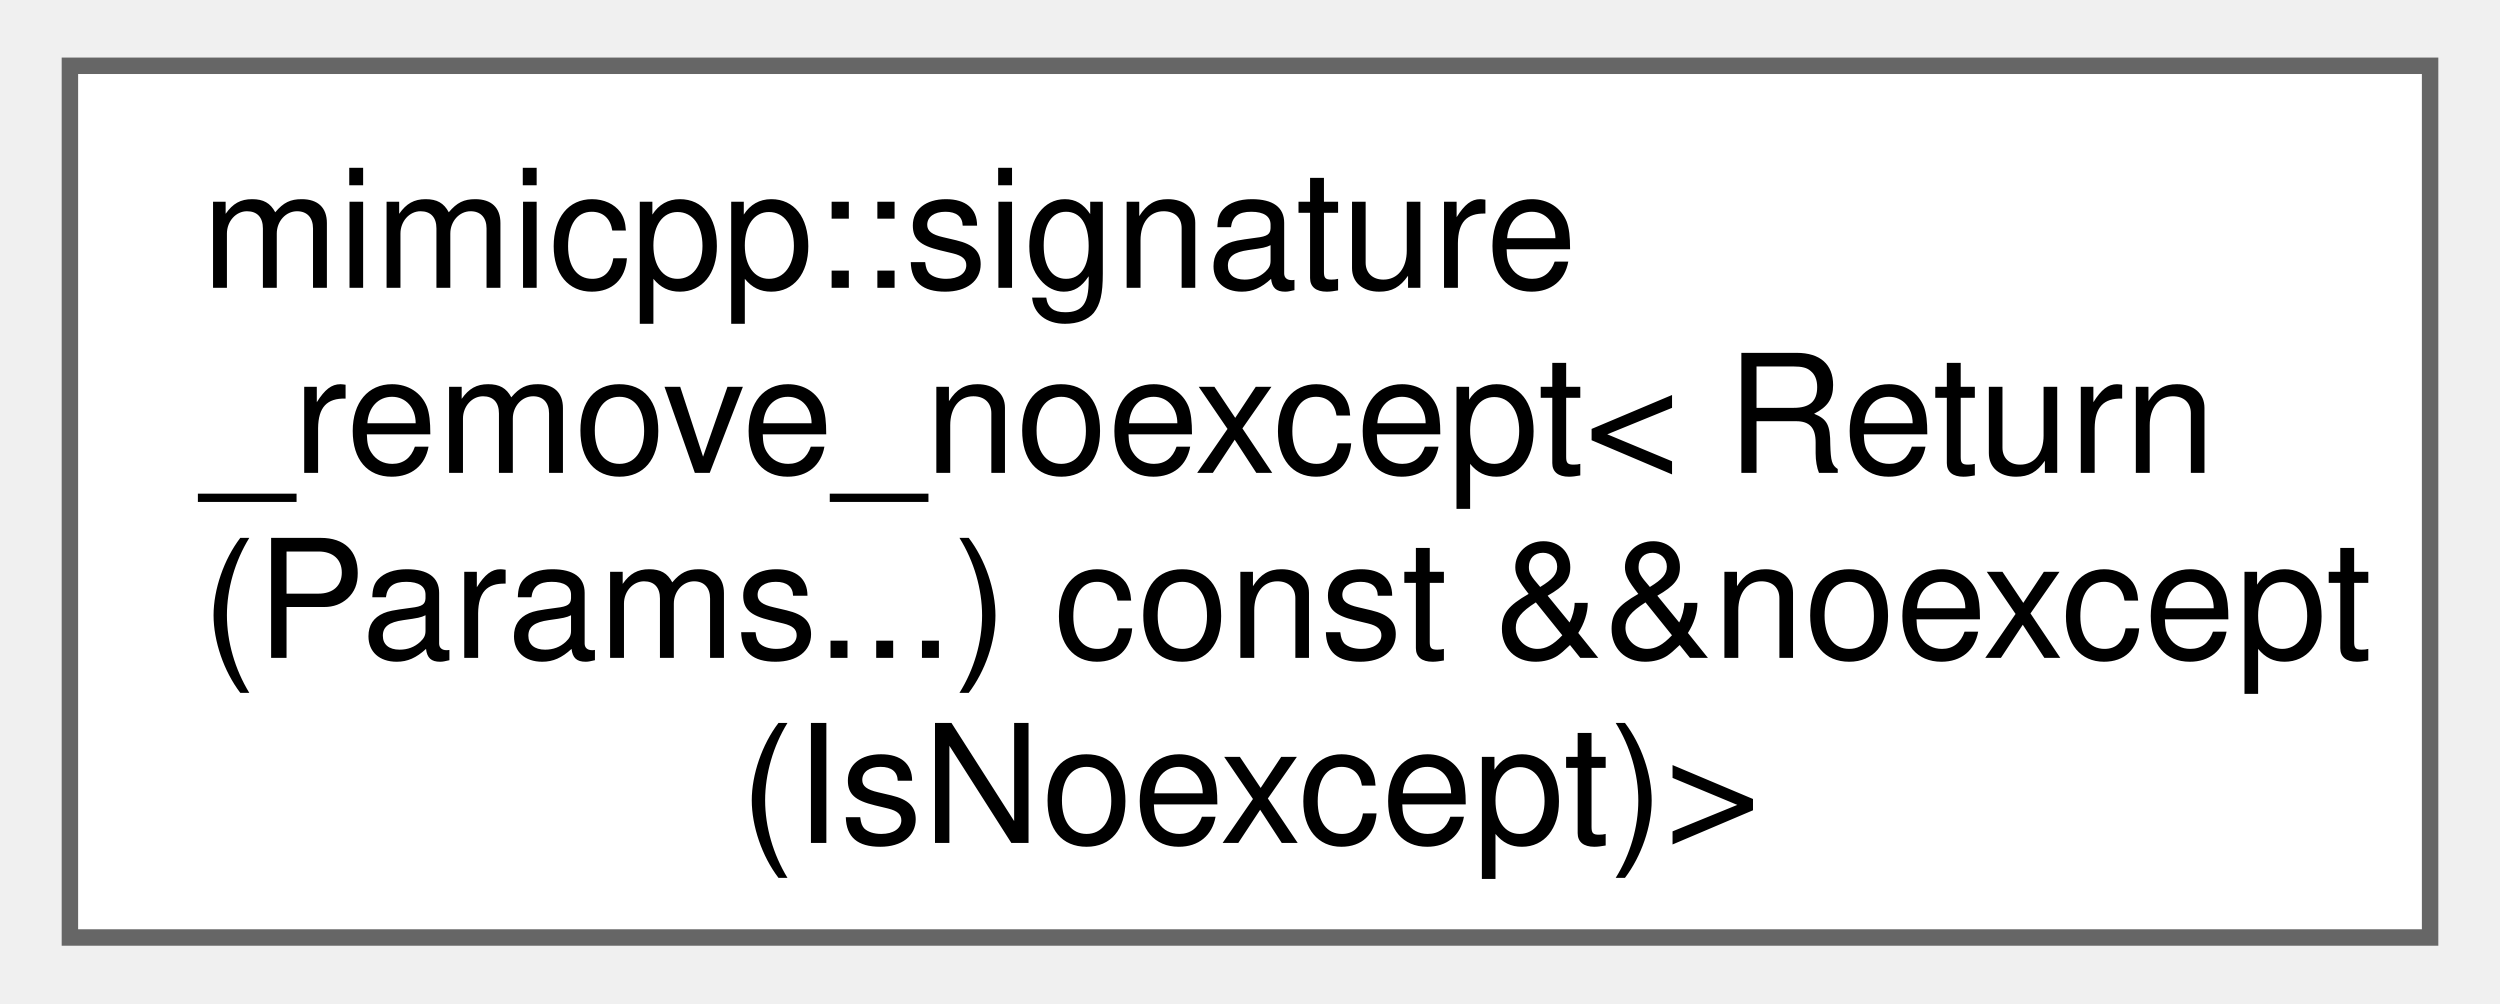
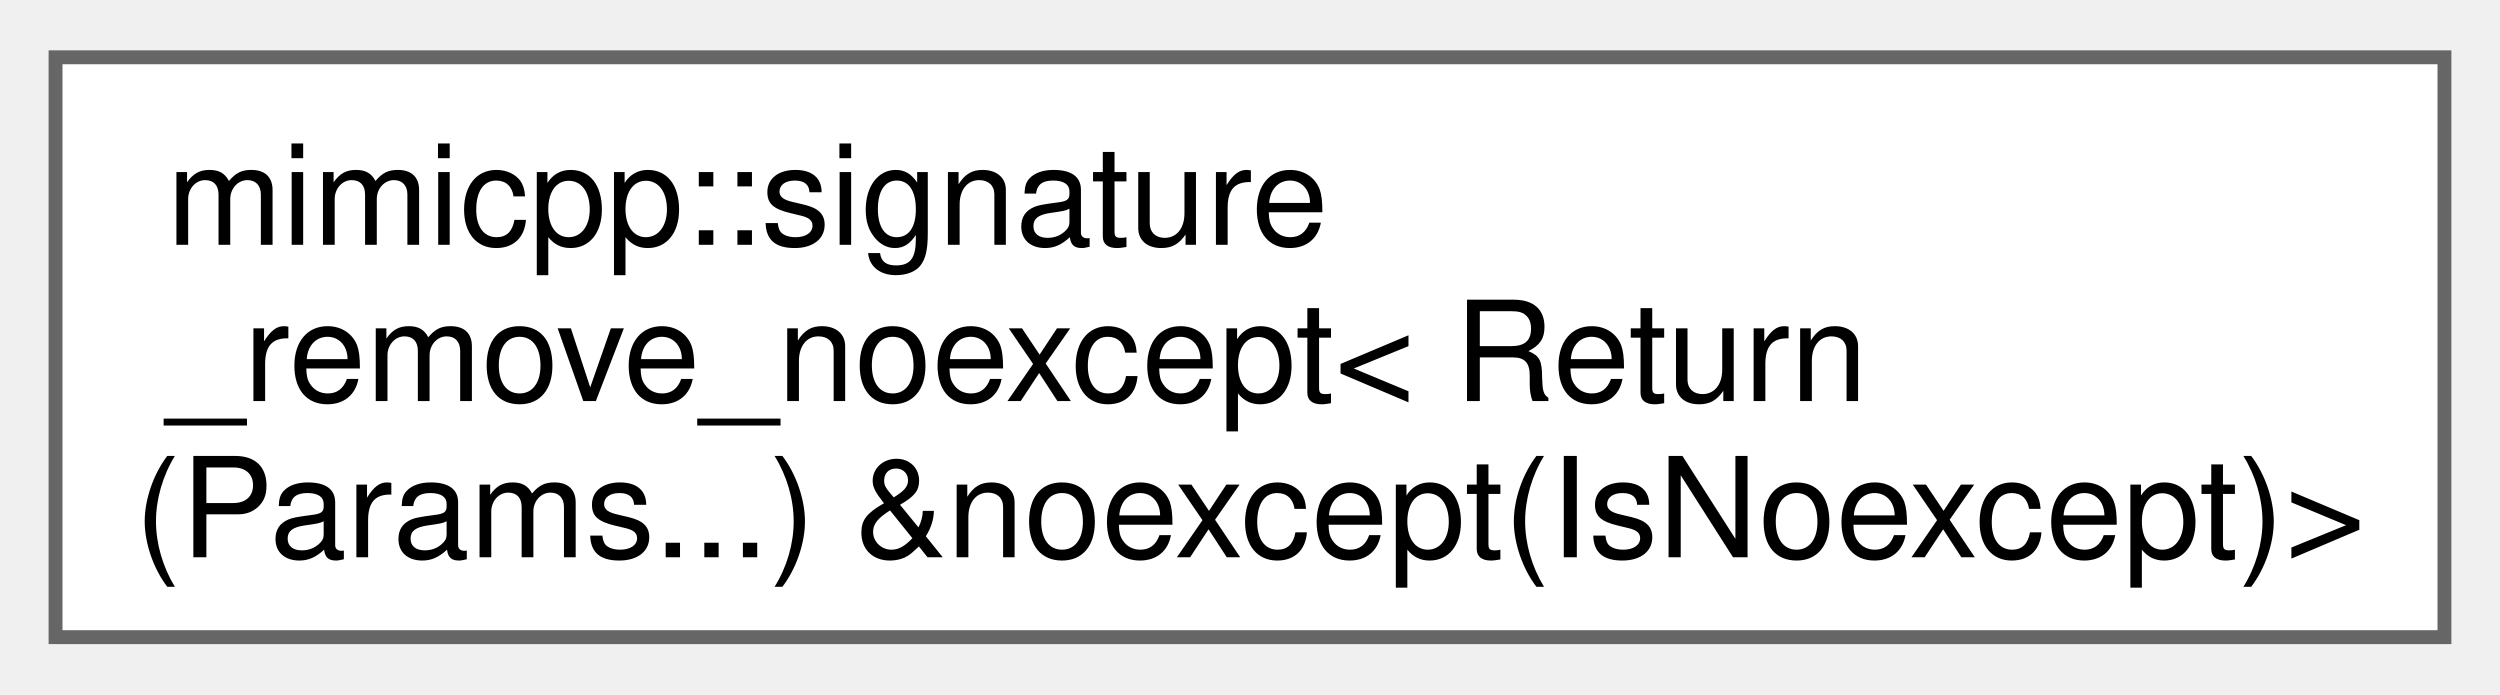
- <svg xmlns="http://www.w3.org/2000/svg" xmlns:xlink="http://www.w3.org/1999/xlink" width="152pt" height="61pt" viewBox="0.00 0.00 151.50 61.00">
-   <g id="graph0" class="graph" transform="scale(1 1) rotate(0) translate(4 57)">
+ <svg xmlns="http://www.w3.org/2000/svg" xmlns:xlink="http://www.w3.org/1999/xlink" width="180pt" height="50pt" viewBox="0.00 0.00 180.00 49.75">
+   <g id="graph0" class="graph" transform="scale(1 1) rotate(0) translate(4 45.75)">
    <g id="Node000000" class="node">
      <g id="a_Node000000">
-         <a xlink:href="d4/d59/structmimicpp_1_1signature__remove__noexcept_3_01_return_07_params_8_8_8_08_01const_01_6_6noexcept_07_is_noexcept_08_4.html" target="_top" xlink:title=" ">
-           <polygon fill="white" stroke="#666666" points="143.5,-53 0,-53 0,0 143.5,0 143.5,-53" />
-           <text text-anchor="start" x="8" y="-39.5" font-family="Helvetica,sans-Serif" font-size="10.00">mimicpp::signature</text>
-           <text text-anchor="start" x="8" y="-28.25" font-family="Helvetica,sans-Serif" font-size="10.00">_remove_noexcept&lt; Return</text>
-           <text text-anchor="start" x="8" y="-17" font-family="Helvetica,sans-Serif" font-size="10.00">(Params...) const &amp;&amp;noexcept</text>
-           <text text-anchor="middle" x="71.75" y="-5.75" font-family="Helvetica,sans-Serif" font-size="10.00">(IsNoexcept)&gt;</text>
+         <a xlink:href="dd/df2/structmimicpp_1_1signature__remove__noexcept_3_01_return_07_params_8_8_8_08_01_6noexcept_07_is_noexcept_08_4.html" target="_top" xlink:title=" ">
+           <polygon fill="white" stroke="#666666" points="172,-41.75 0,-41.75 0,0 172,0 172,-41.75" />
+           <text text-anchor="start" x="8" y="-28.25" font-family="Helvetica,sans-Serif" font-size="10.00">mimicpp::signature</text>
+           <text text-anchor="start" x="8" y="-17" font-family="Helvetica,sans-Serif" font-size="10.00">_remove_noexcept&lt; Return</text>
+           <text text-anchor="middle" x="86" y="-5.75" font-family="Helvetica,sans-Serif" font-size="10.00">(Params...) &amp;noexcept(IsNoexcept)&gt;</text>
        </a>
      </g>
    </g>
  </g>
</svg>
